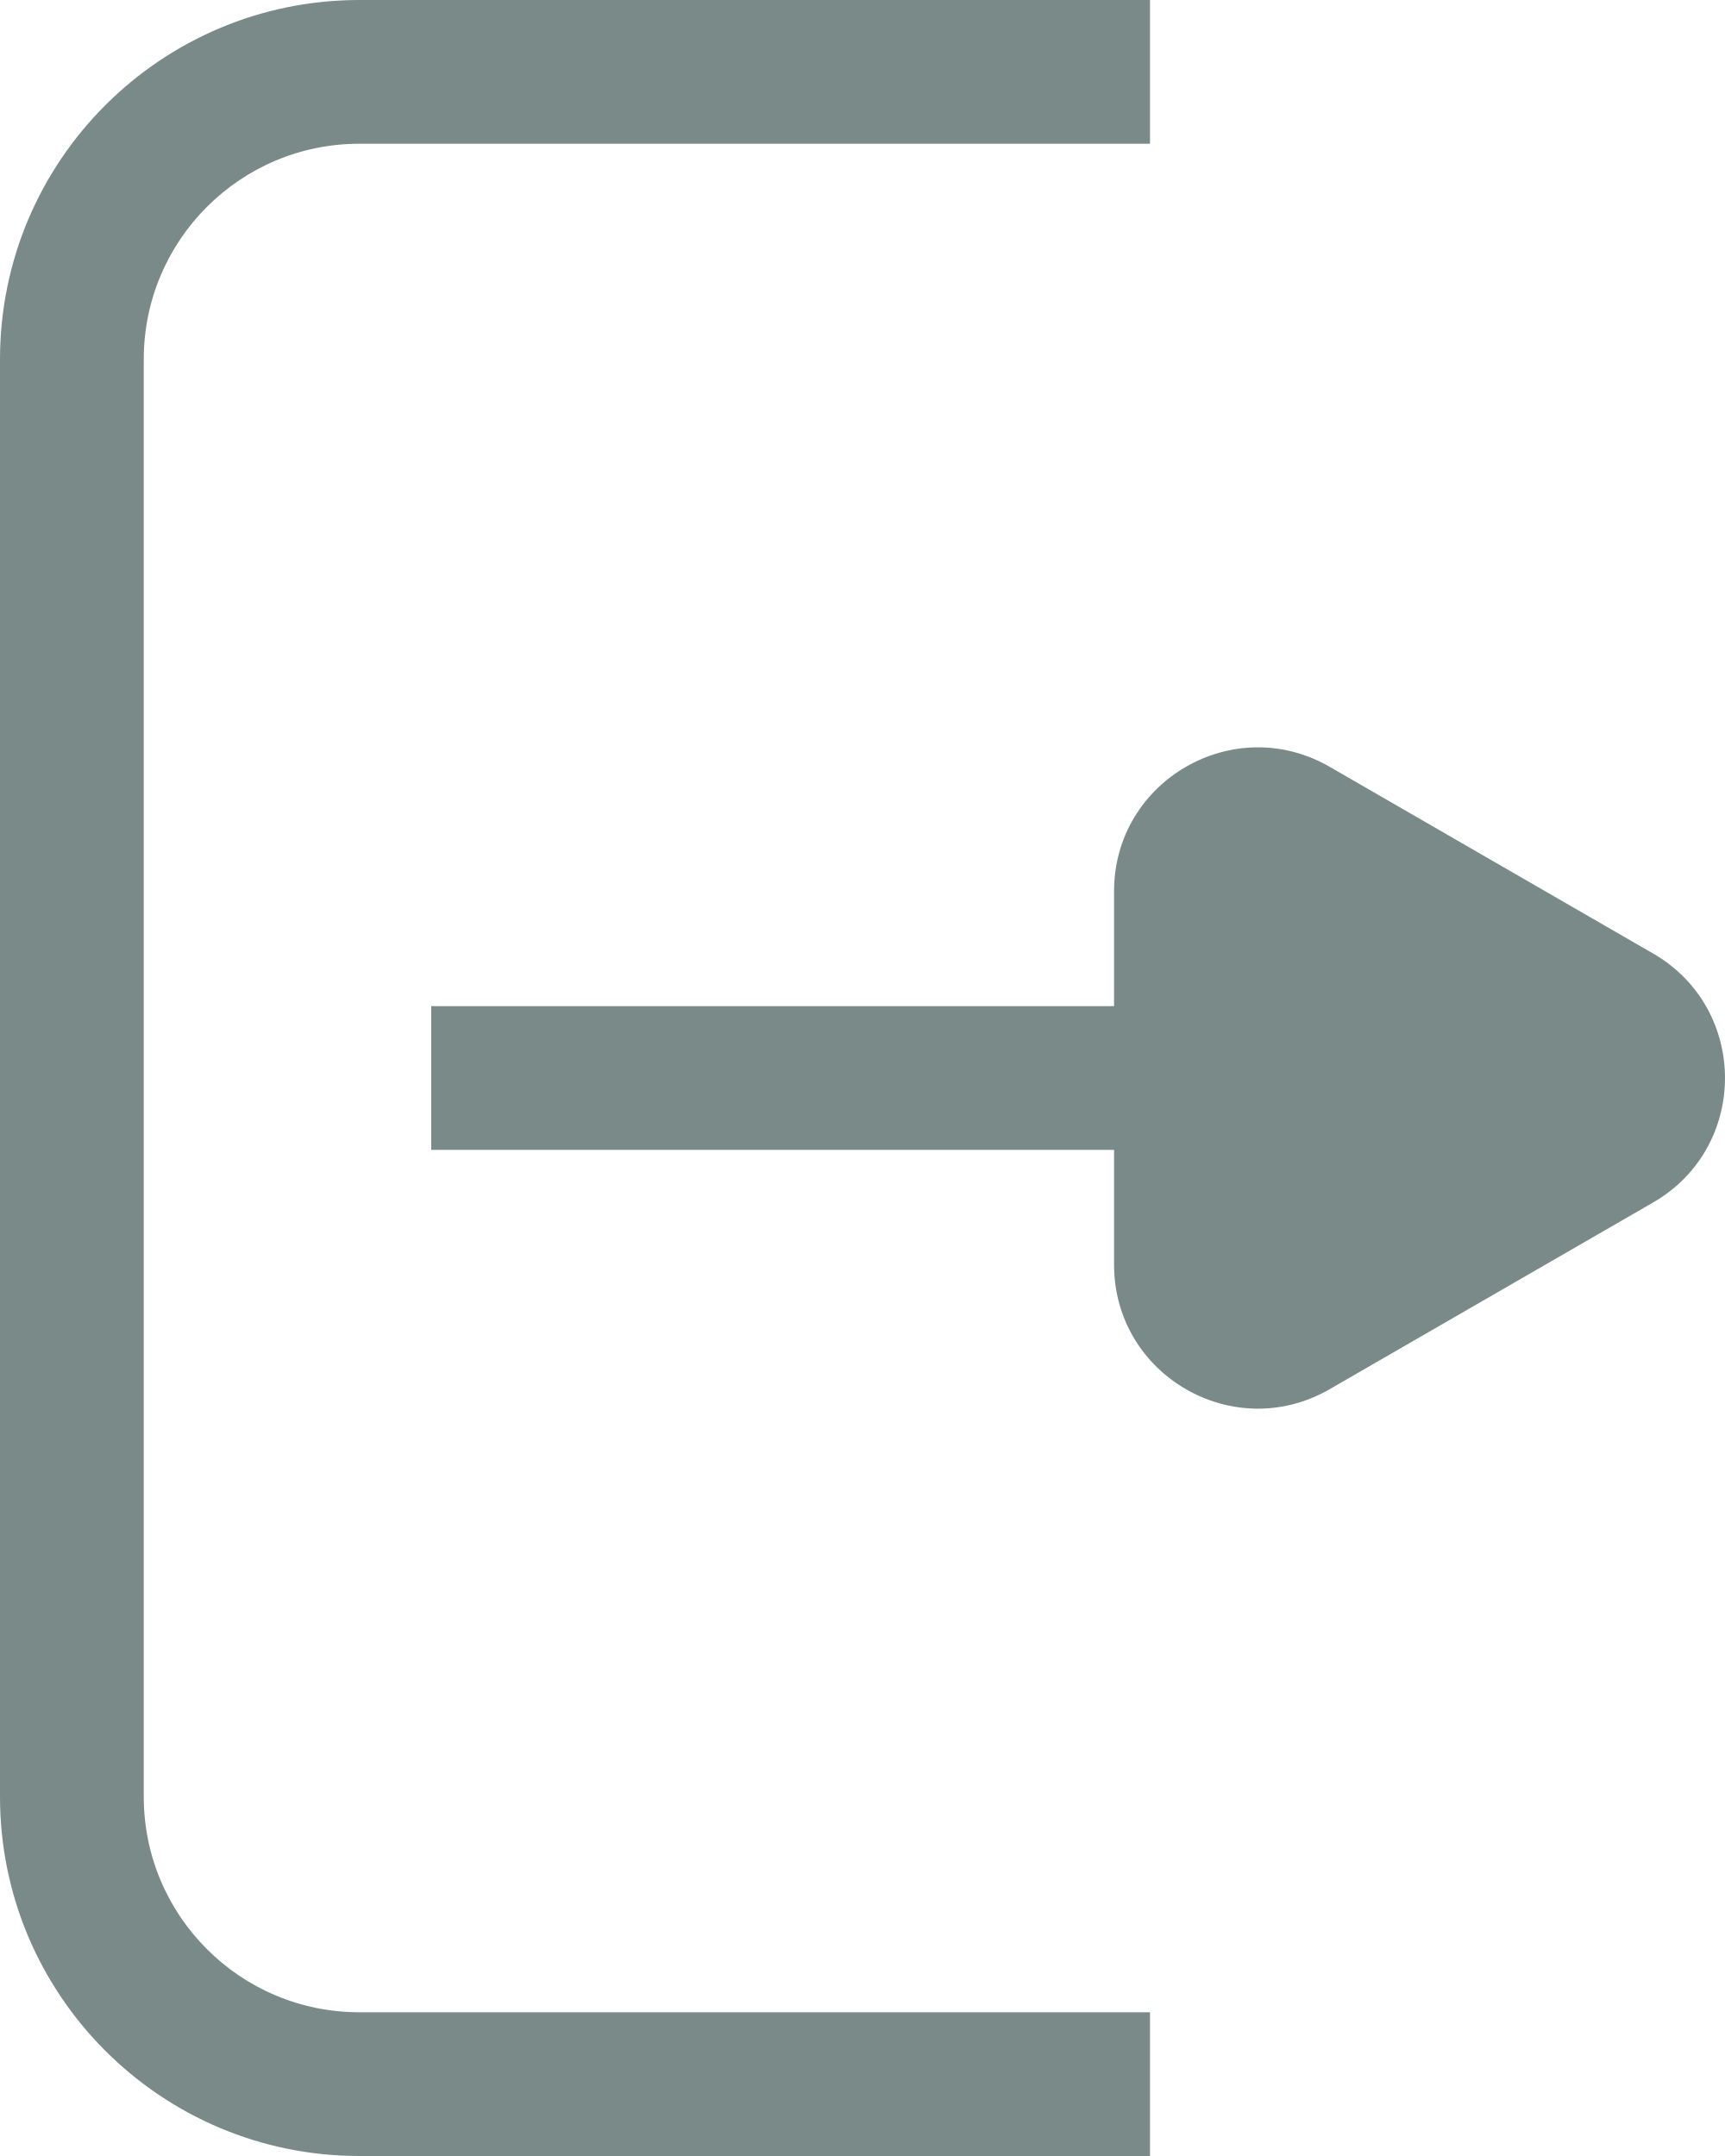
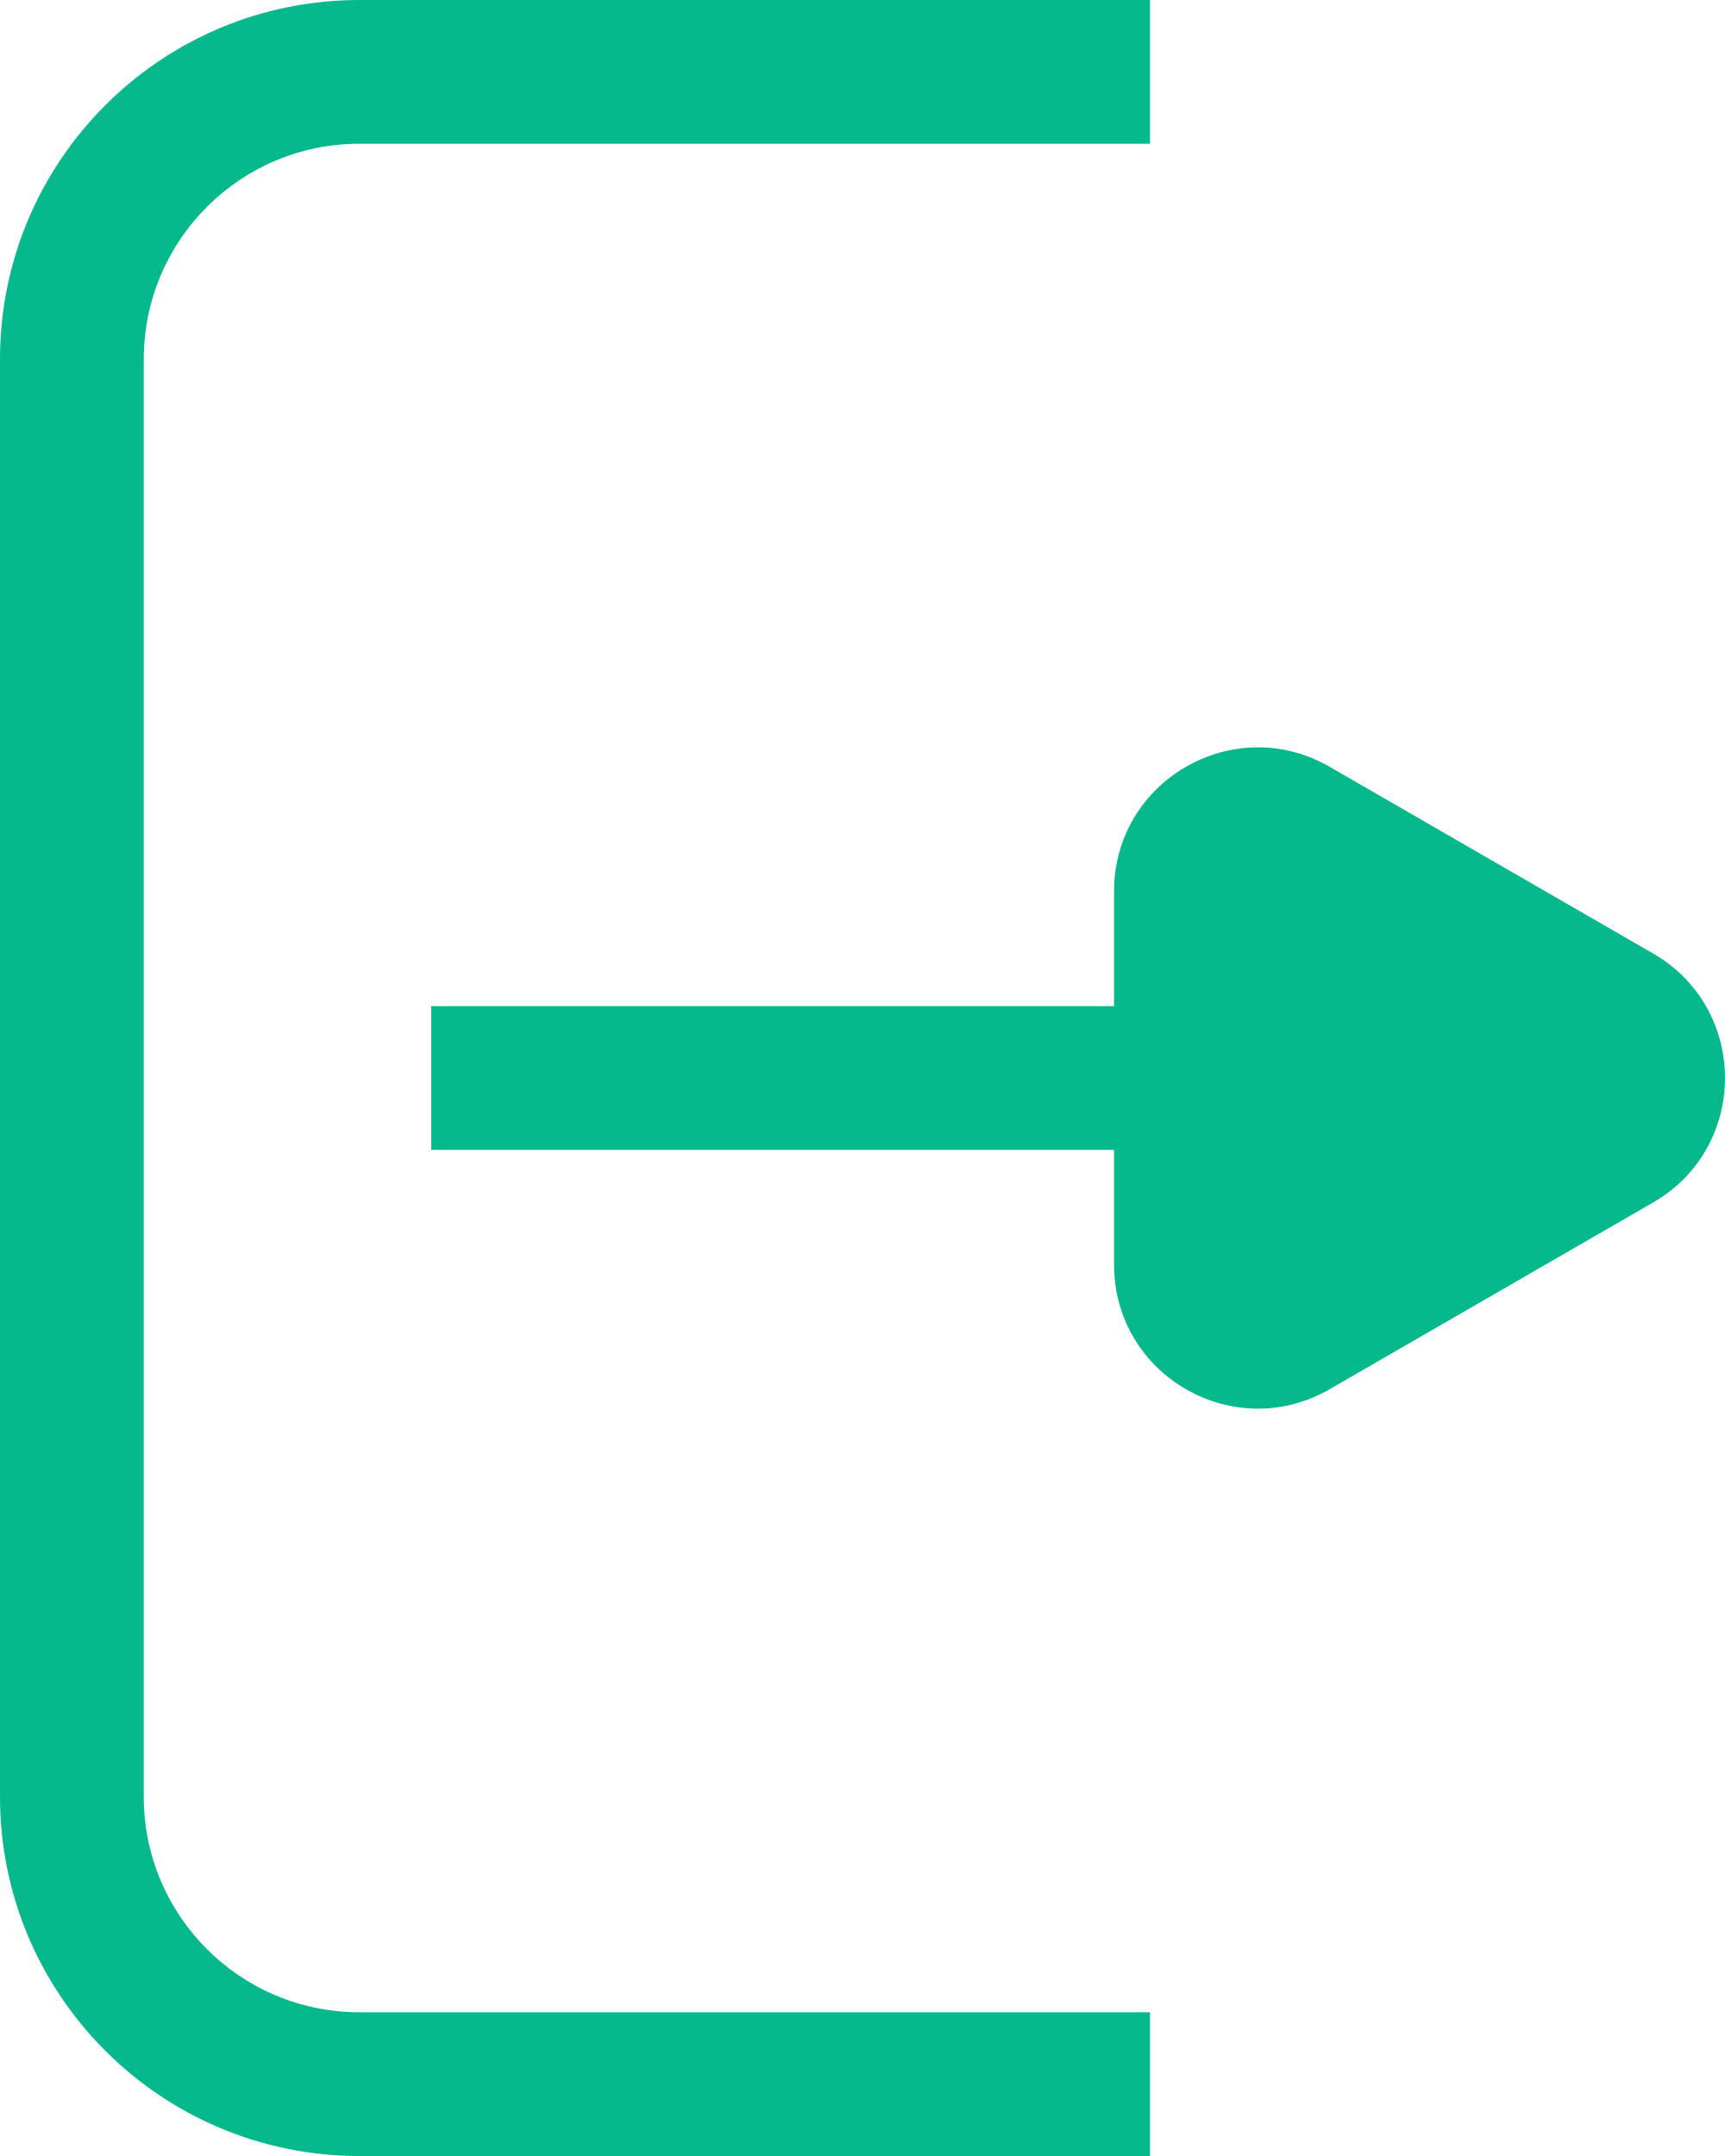
- <svg xmlns="http://www.w3.org/2000/svg" width="24" height="30" viewBox="0 0 24 30" fill="none">
-   <path fill-rule="evenodd" clip-rule="evenodd" d="M5 30H16V28H5C3.343 28 2 26.657 2 25V5C2 3.343 3.343 2 5 2H16V0H5C2.239 0 0 2.239 0 5V25C0 27.761 2.239 30 5 30ZM15.5 16H6V14H15.5V12.402C15.5 10.862 17.167 9.9 18.5 10.67L23 13.268C24.333 14.038 24.333 15.962 23 16.732L18.5 19.33C17.167 20.1 15.5 19.138 15.5 17.598V16Z" fill="#798A89" />
+ <svg xmlns="http://www.w3.org/2000/svg" width="24" height="30" viewBox="0 0 24 30" fill="#05B98C">
+   <path fill-rule="evenodd" clip-rule="evenodd" d="M5 30H16V28H5C3.343 28 2 26.657 2 25V5C2 3.343 3.343 2 5 2H16V0H5C2.239 0 0 2.239 0 5V25C0 27.761 2.239 30 5 30ZM15.5 16H6V14H15.5V12.402C15.5 10.862 17.167 9.9 18.5 10.67L23 13.268C24.333 14.038 24.333 15.962 23 16.732L18.5 19.33C17.167 20.1 15.5 19.138 15.5 17.598V16Z" />
</svg>
